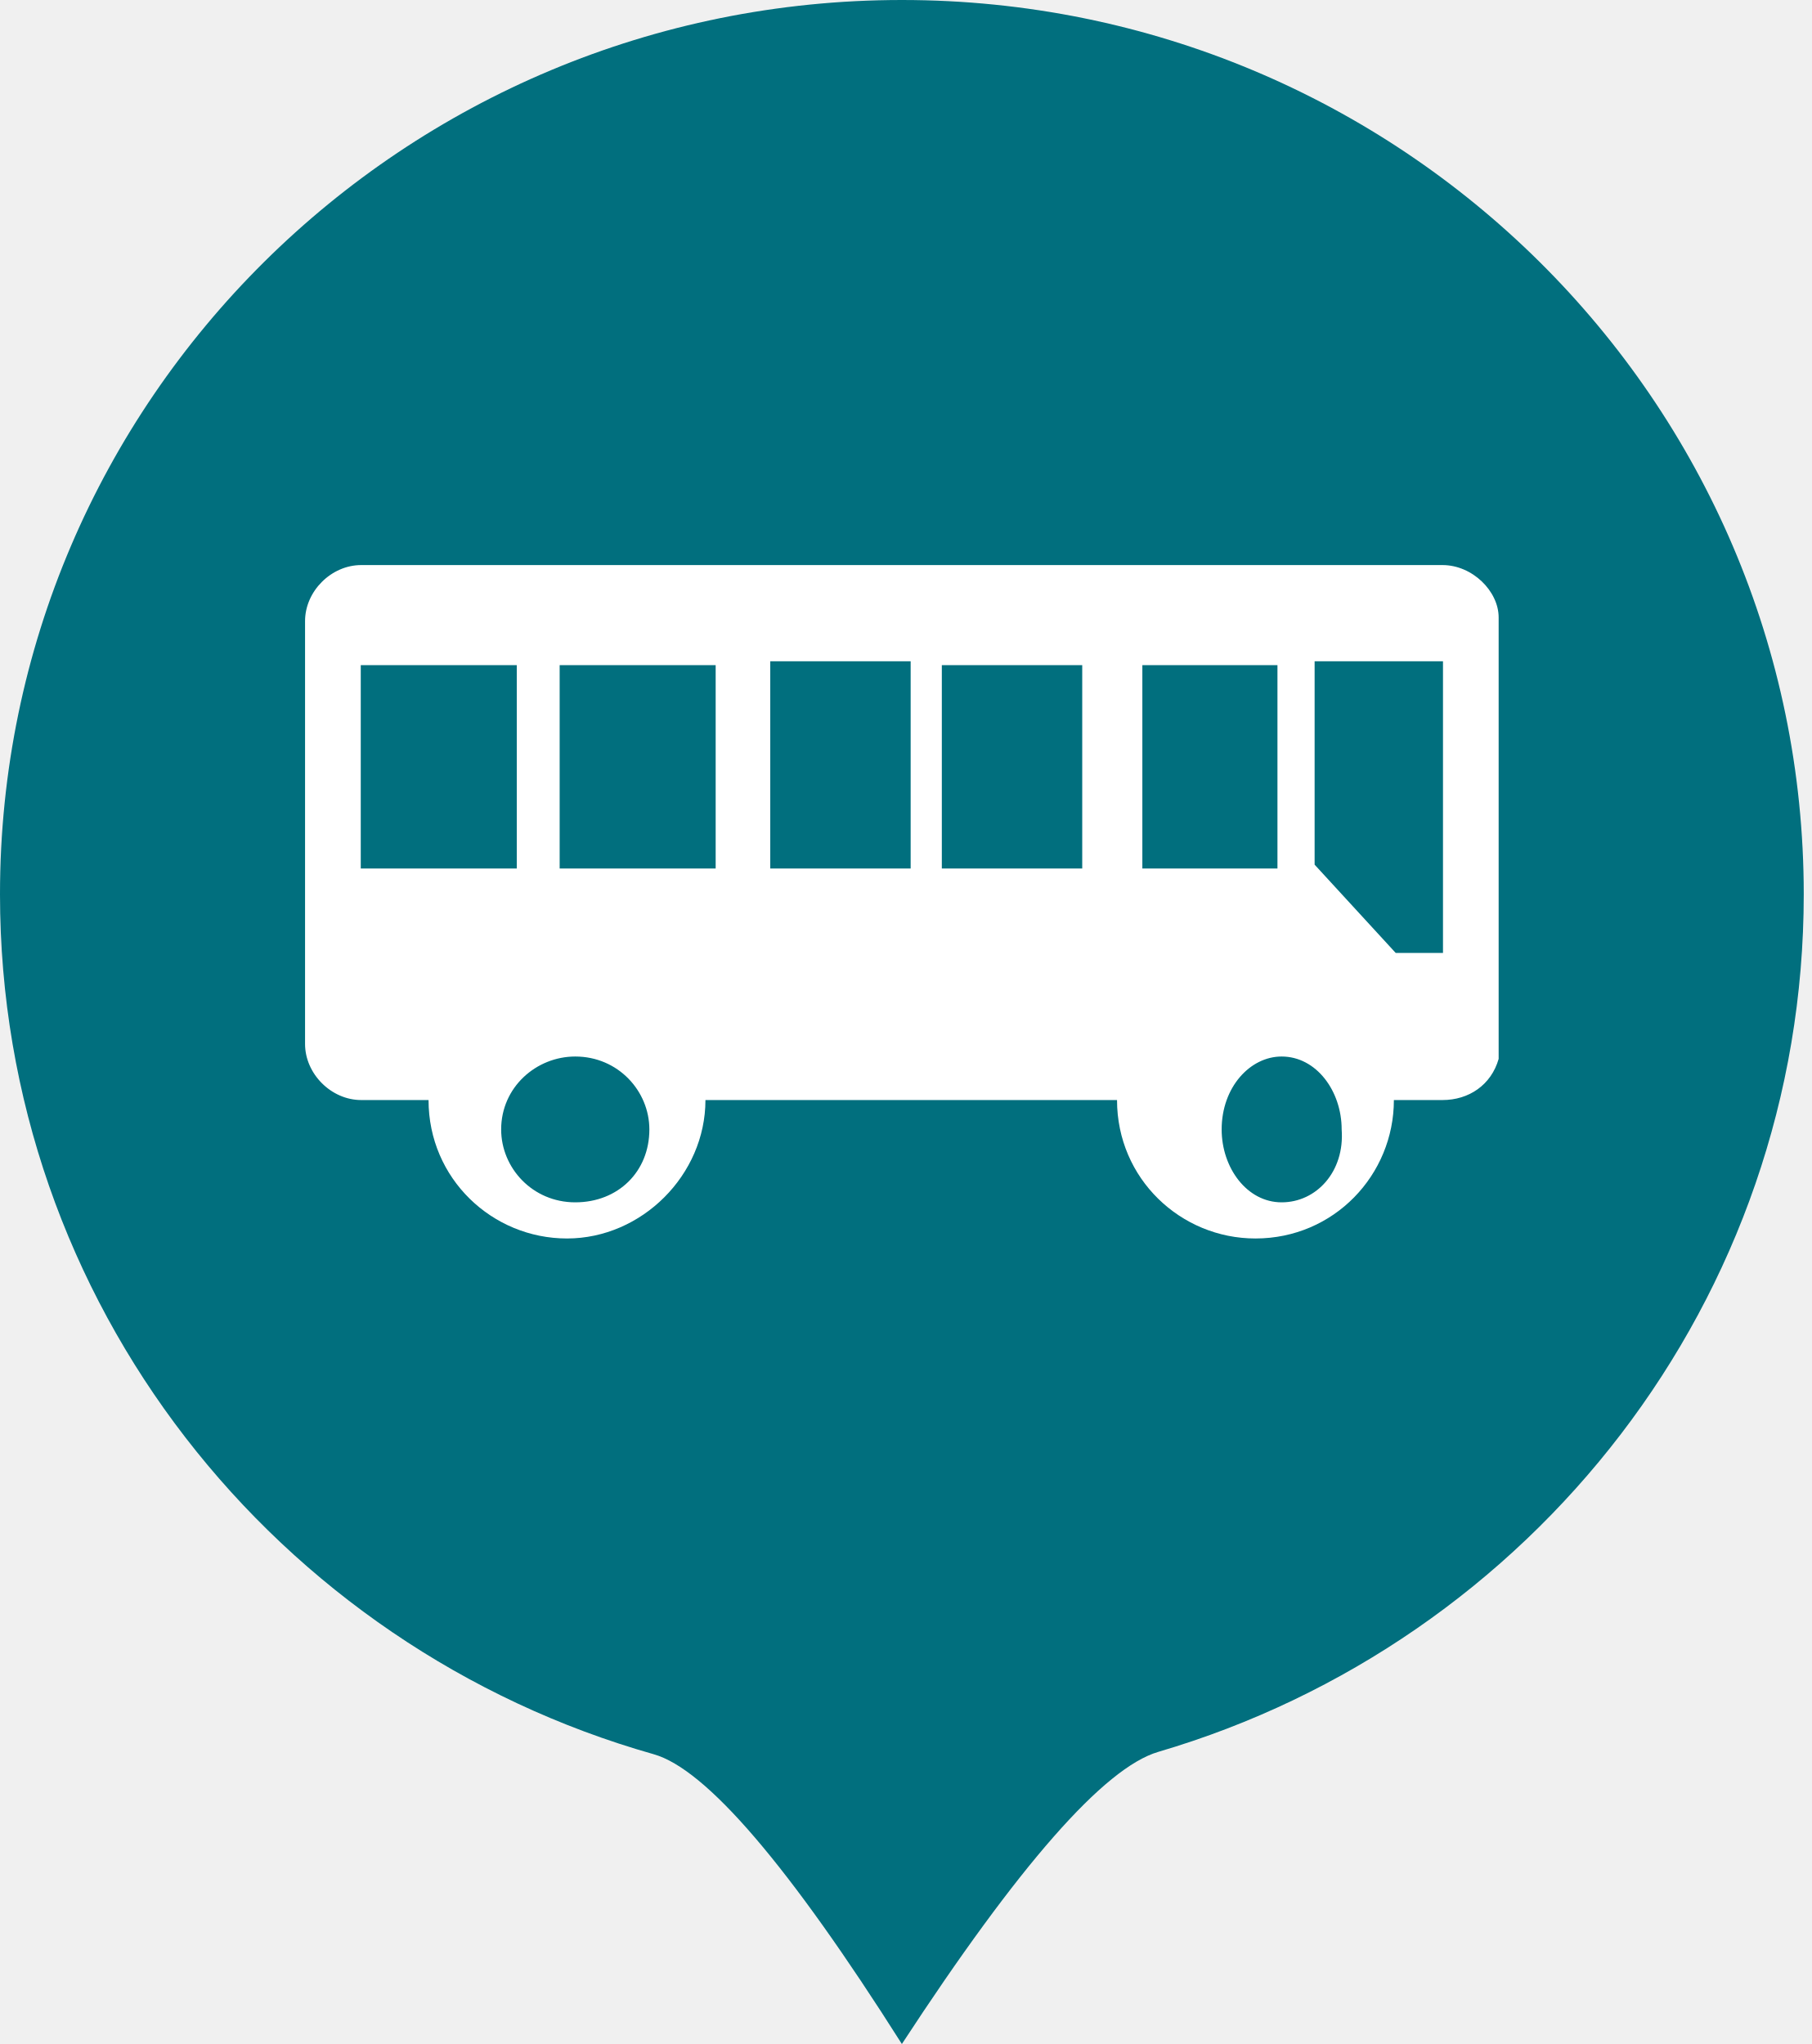
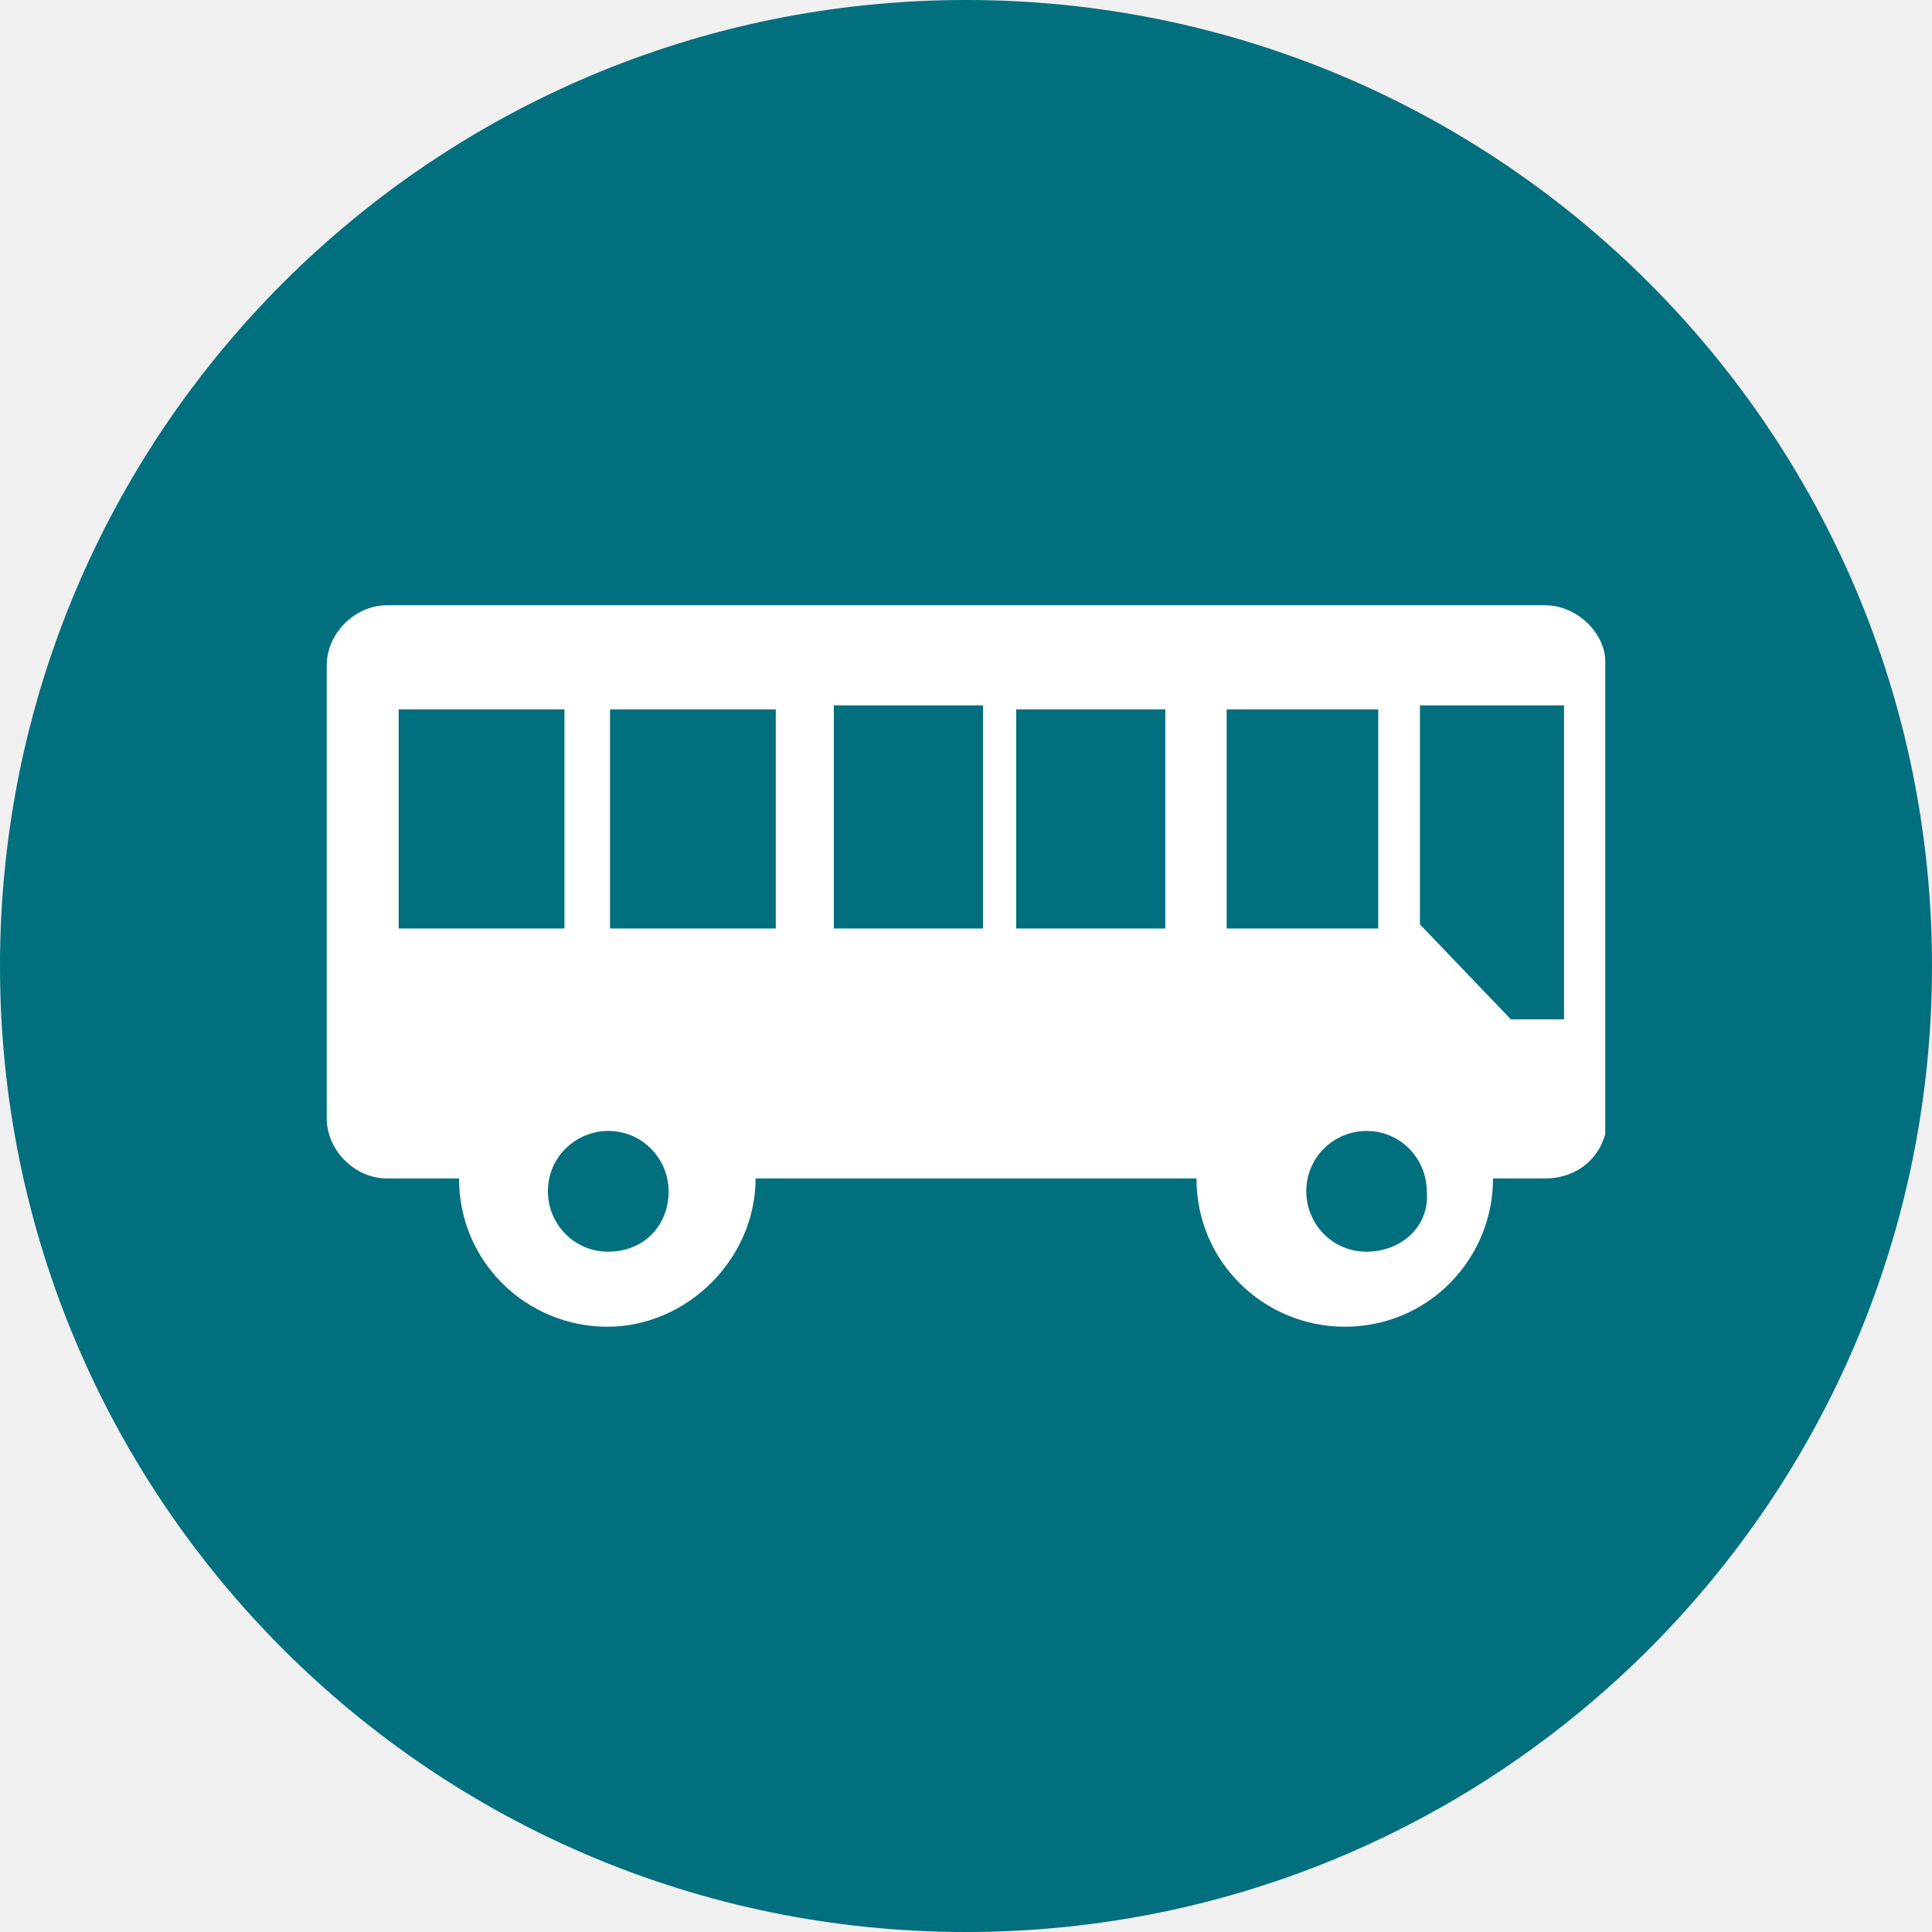
- <svg xmlns="http://www.w3.org/2000/svg" width="39px" height="44px" viewBox="0 0 39 44" version="1.1">
+ <svg xmlns="http://www.w3.org/2000/svg" width="24px" height="24px" viewBox="0 0 24 24" version="1.1">
  <g id="首页-和-目的地" stroke="none" stroke-width="1" fill="none" fill-rule="evenodd">
-     <g id="目的地景点-详情" transform="translate(-249, -383)" fill-rule="nonzero">
-       <g id="icon_bus" transform="translate(249, 383)">
-         <circle id="椭圆形备份-3" fill="#FFFFFF" cx="19.5" cy="18.5" r="17.5" />
-         <path d="M19.412,0 C30.133,0 38.824,8.618 38.824,19.25 C38.824,27.98 32.964,35.351 24.932,37.711 C23.767,38.053 21.926,40.15 19.412,44 C16.981,40.161 15.201,38.082 14.069,37.762 C5.946,35.46 -1.28252964e-12,28.044 -1.28252964e-12,19.25 C-1.28252964e-12,8.618 8.691,0 19.412,0 Z M31.049,12.164 L7.774,12.164 C7.13,12.164 6.566,12.727 6.566,13.371 L6.566,13.371 L6.566,22.472 C6.566,23.116 7.13,23.68 7.774,23.68 L7.774,23.68 L9.224,23.68 C9.224,25.371 10.593,26.66 12.204,26.66 C13.814,26.66 15.184,25.291 15.184,23.68 L15.184,23.68 L24.043,23.68 C24.043,25.371 25.412,26.66 27.022,26.66 C28.714,26.66 30.002,25.291 30.002,23.68 L30.002,23.68 L31.049,23.68 C31.613,23.68 32.096,23.358 32.257,22.794 L32.257,22.794 L32.257,13.291 C32.257,12.727 31.693,12.164 31.049,12.164 L31.049,12.164 Z M12.382,22.743 C13.305,22.743 13.977,23.487 13.977,24.313 C13.977,25.221 13.305,25.882 12.382,25.882 C11.458,25.882 10.787,25.139 10.787,24.313 C10.787,23.404 11.542,22.743 12.382,22.743 Z M27.586,22.743 C28.334,22.743 28.878,23.487 28.878,24.313 C28.946,25.221 28.334,25.882 27.586,25.882 C26.839,25.882 26.295,25.139 26.295,24.313 C26.295,23.404 26.907,22.743 27.586,22.743 Z M31.059,14.235 L31.059,20.513 L30.041,20.513 L28.296,18.613 L28.296,14.235 L31.059,14.235 Z M15.404,14.318 L15.404,18.696 L12.046,18.696 L12.046,14.318 L15.404,14.318 Z M11.123,14.318 L11.123,18.696 L7.765,18.696 L7.765,14.318 L11.123,14.318 Z M23.294,14.318 L23.294,18.696 L20.272,18.696 L20.272,14.318 L23.294,14.318 Z M19.601,14.235 L19.601,18.696 L16.579,18.696 L16.579,14.235 L19.601,14.235 Z M27.496,14.318 L27.496,18.696 L24.588,18.696 L24.588,14.318 L27.496,14.318 Z" id="形状结合" fill="#016F7E" />
+     <g id="目的地景点-详情" transform="translate(-15, -971)" fill-rule="nonzero">
+       <g id="编组-10" transform="translate(15, 971)">
+         <path d="M12,0 C5.373,0 0,5.373 0,12 C0,18.627 5.373,24 12,24 C18.627,24 24,18.627 24,12 C24,5.373 18.627,0 12,0 Z" id="路径" fill="#016F7E" />
+         <path d="M19.941,14.091 C19.841,14.439 19.543,14.639 19.194,14.639 L18.547,14.639 C18.547,15.634 17.75,16.481 16.705,16.481 C15.709,16.481 14.863,15.684 14.863,14.639 L9.386,14.639 C9.386,15.634 8.54,16.481 7.544,16.481 C6.548,16.481 5.702,15.684 5.702,14.639 L4.806,14.639 C4.408,14.639 4.059,14.29 4.059,13.892 L4.059,8.266 C4.059,7.868 4.408,7.519 4.806,7.519 L19.194,7.519 C19.592,7.519 19.941,7.868 19.941,8.216 L19.941,14.091 L19.941,14.091 Z" id="路径" fill="#FFFFFF" />
+         <path d="M17.639,8.762 L17.639,11.483 L18.769,12.663 L19.429,12.663 L19.429,8.762 L17.639,8.762 Z M15.238,8.813 L17.121,8.813 L17.121,11.534 L15.238,11.534 L15.238,8.813 Z M16.975,14.049 C16.581,14.049 16.227,14.365 16.227,14.799 C16.227,15.194 16.542,15.549 16.975,15.549 C17.409,15.549 17.763,15.233 17.724,14.799 C17.724,14.405 17.409,14.049 16.975,14.049 Z" id="形状" fill="#016F7E" />
+         <path d="M7.578,8.813 L9.637,8.813 L9.637,11.534 L7.578,11.534 L7.578,8.813 Z M7.556,14.049 C7.161,14.049 6.806,14.365 6.806,14.799 C6.806,15.194 7.121,15.549 7.556,15.549 C7.99,15.549 8.306,15.233 8.306,14.799 C8.306,14.405 7.99,14.049 7.556,14.049 Z M4.952,8.813 L7.012,8.813 L7.012,11.534 L4.952,11.534 L4.952,8.813 Z M12.623,8.813 L14.476,8.813 L14.476,11.534 L12.623,11.534 L12.623,8.813 Z M10.358,8.762 L12.211,8.762 L12.211,11.534 L10.358,11.534 L10.358,8.762 Z" id="形状" fill="#016F7E" />
      </g>
    </g>
  </g>
</svg>
